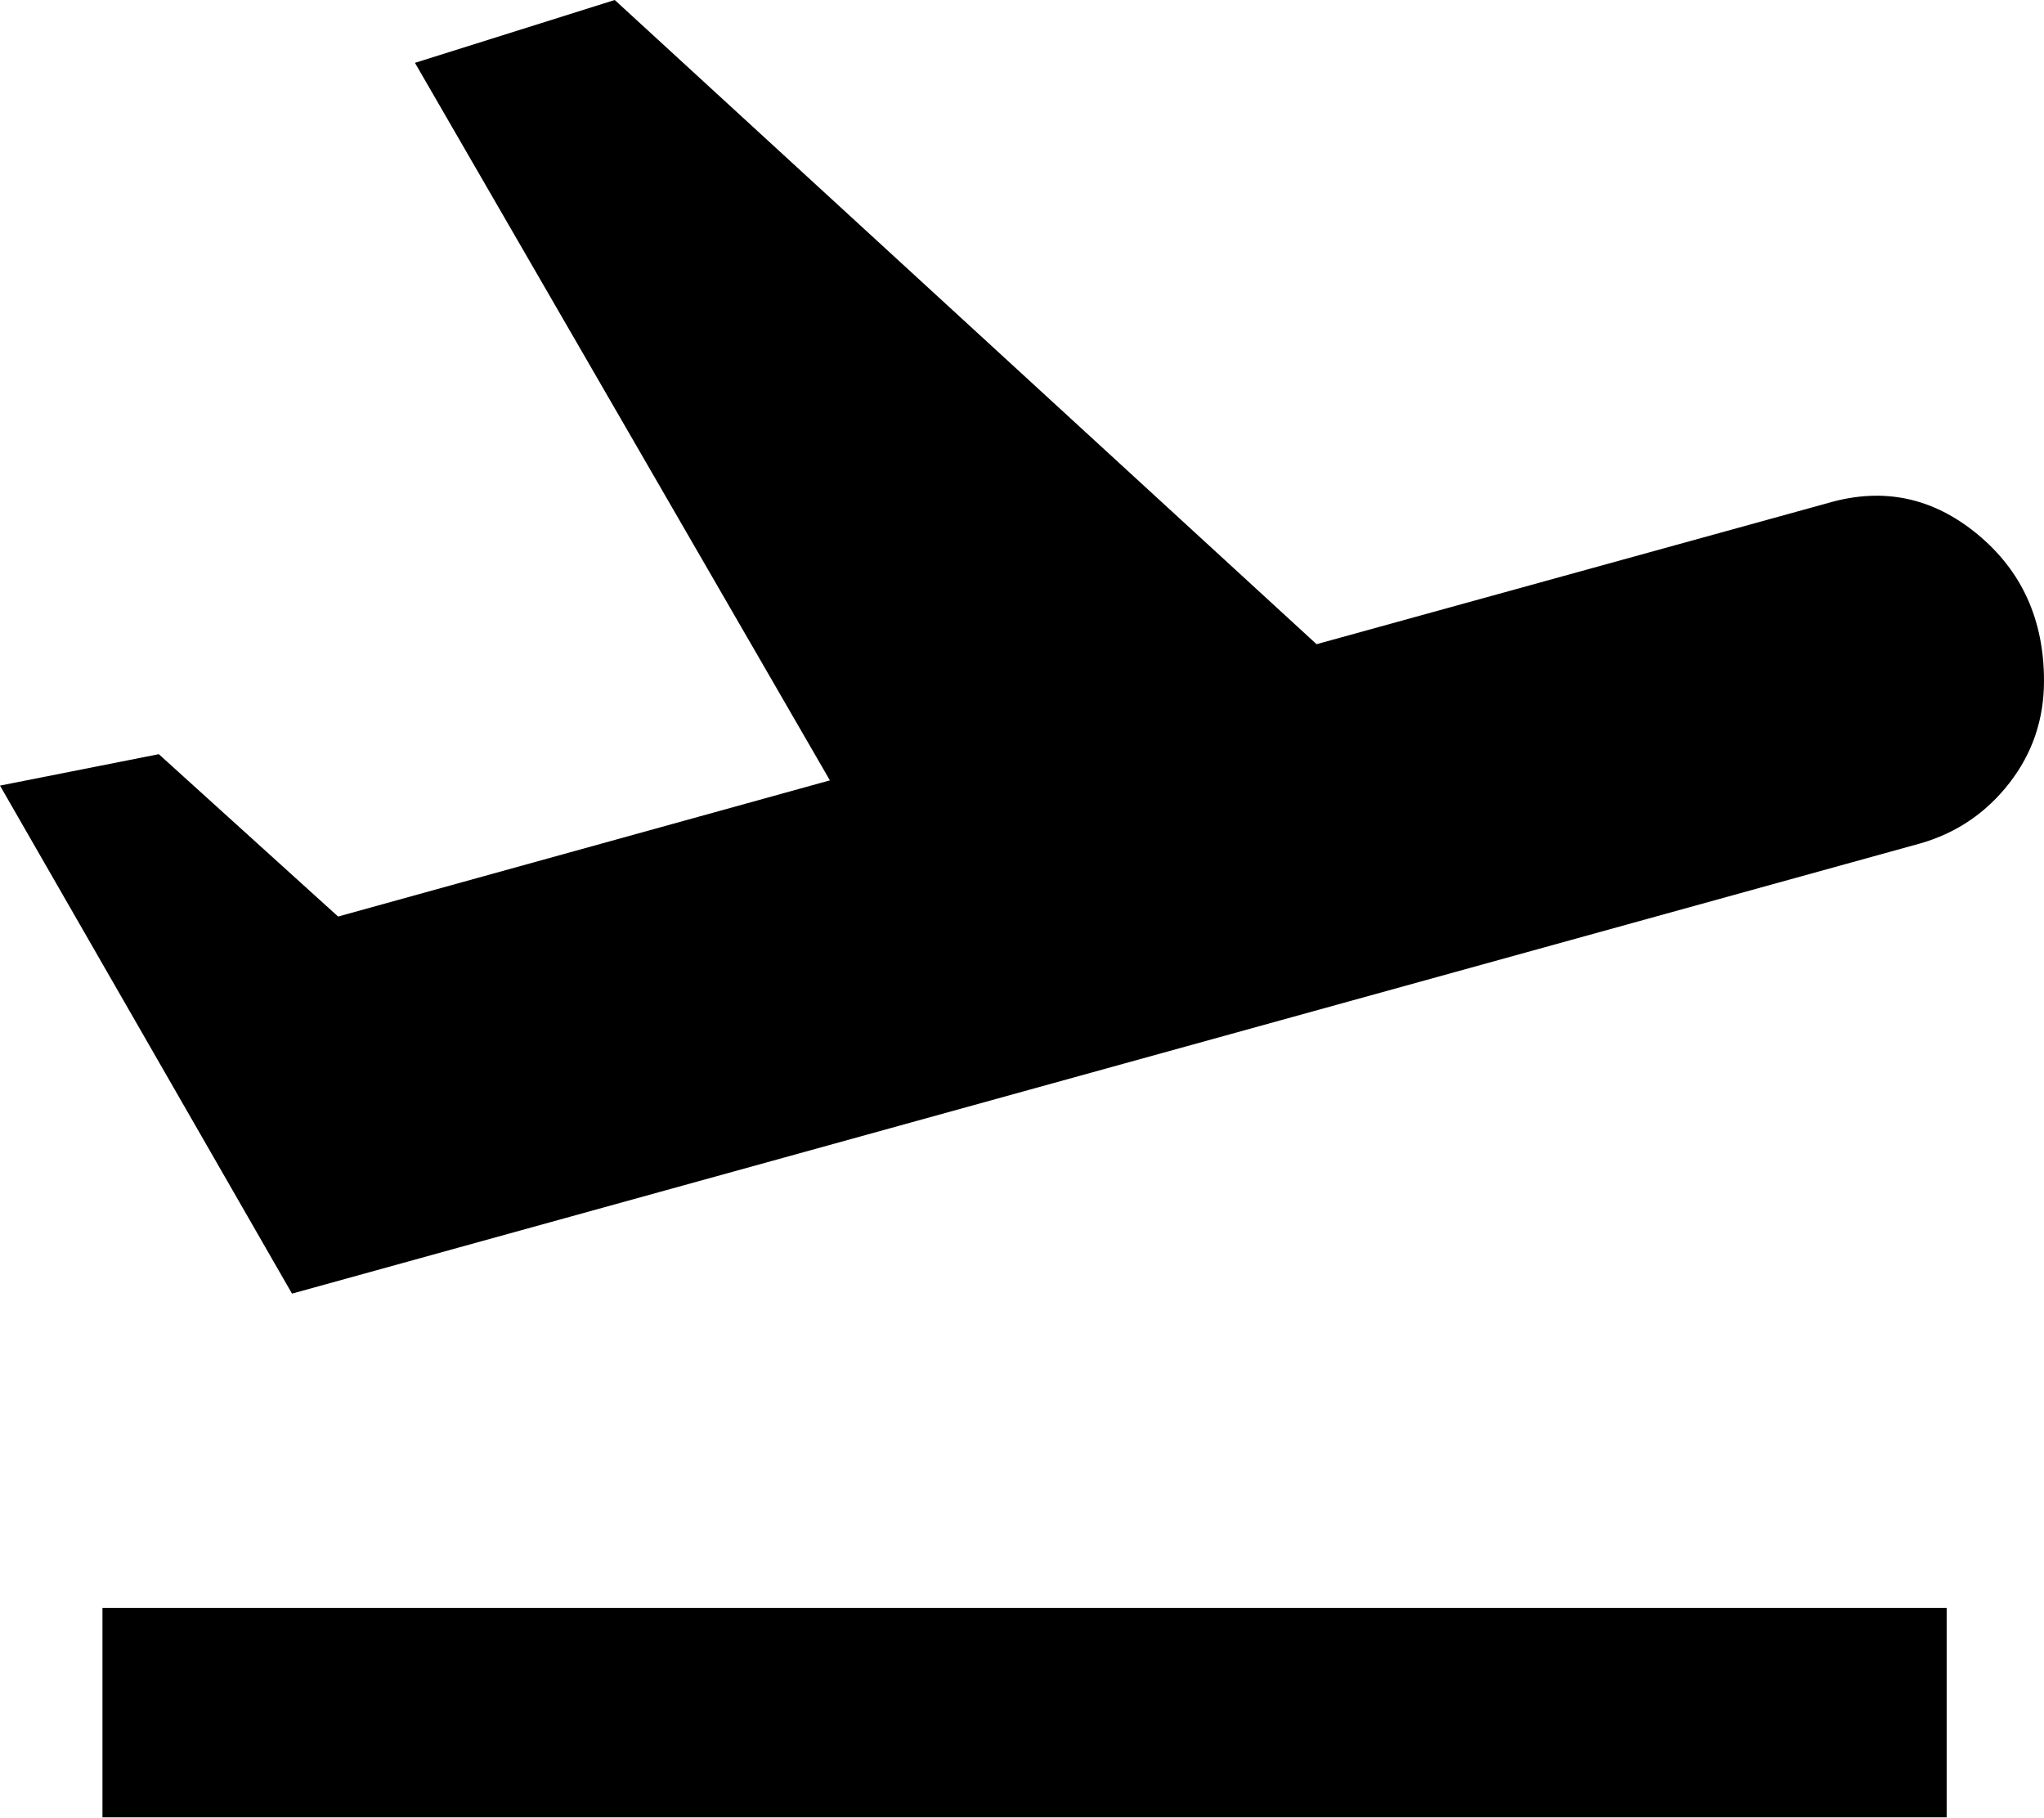
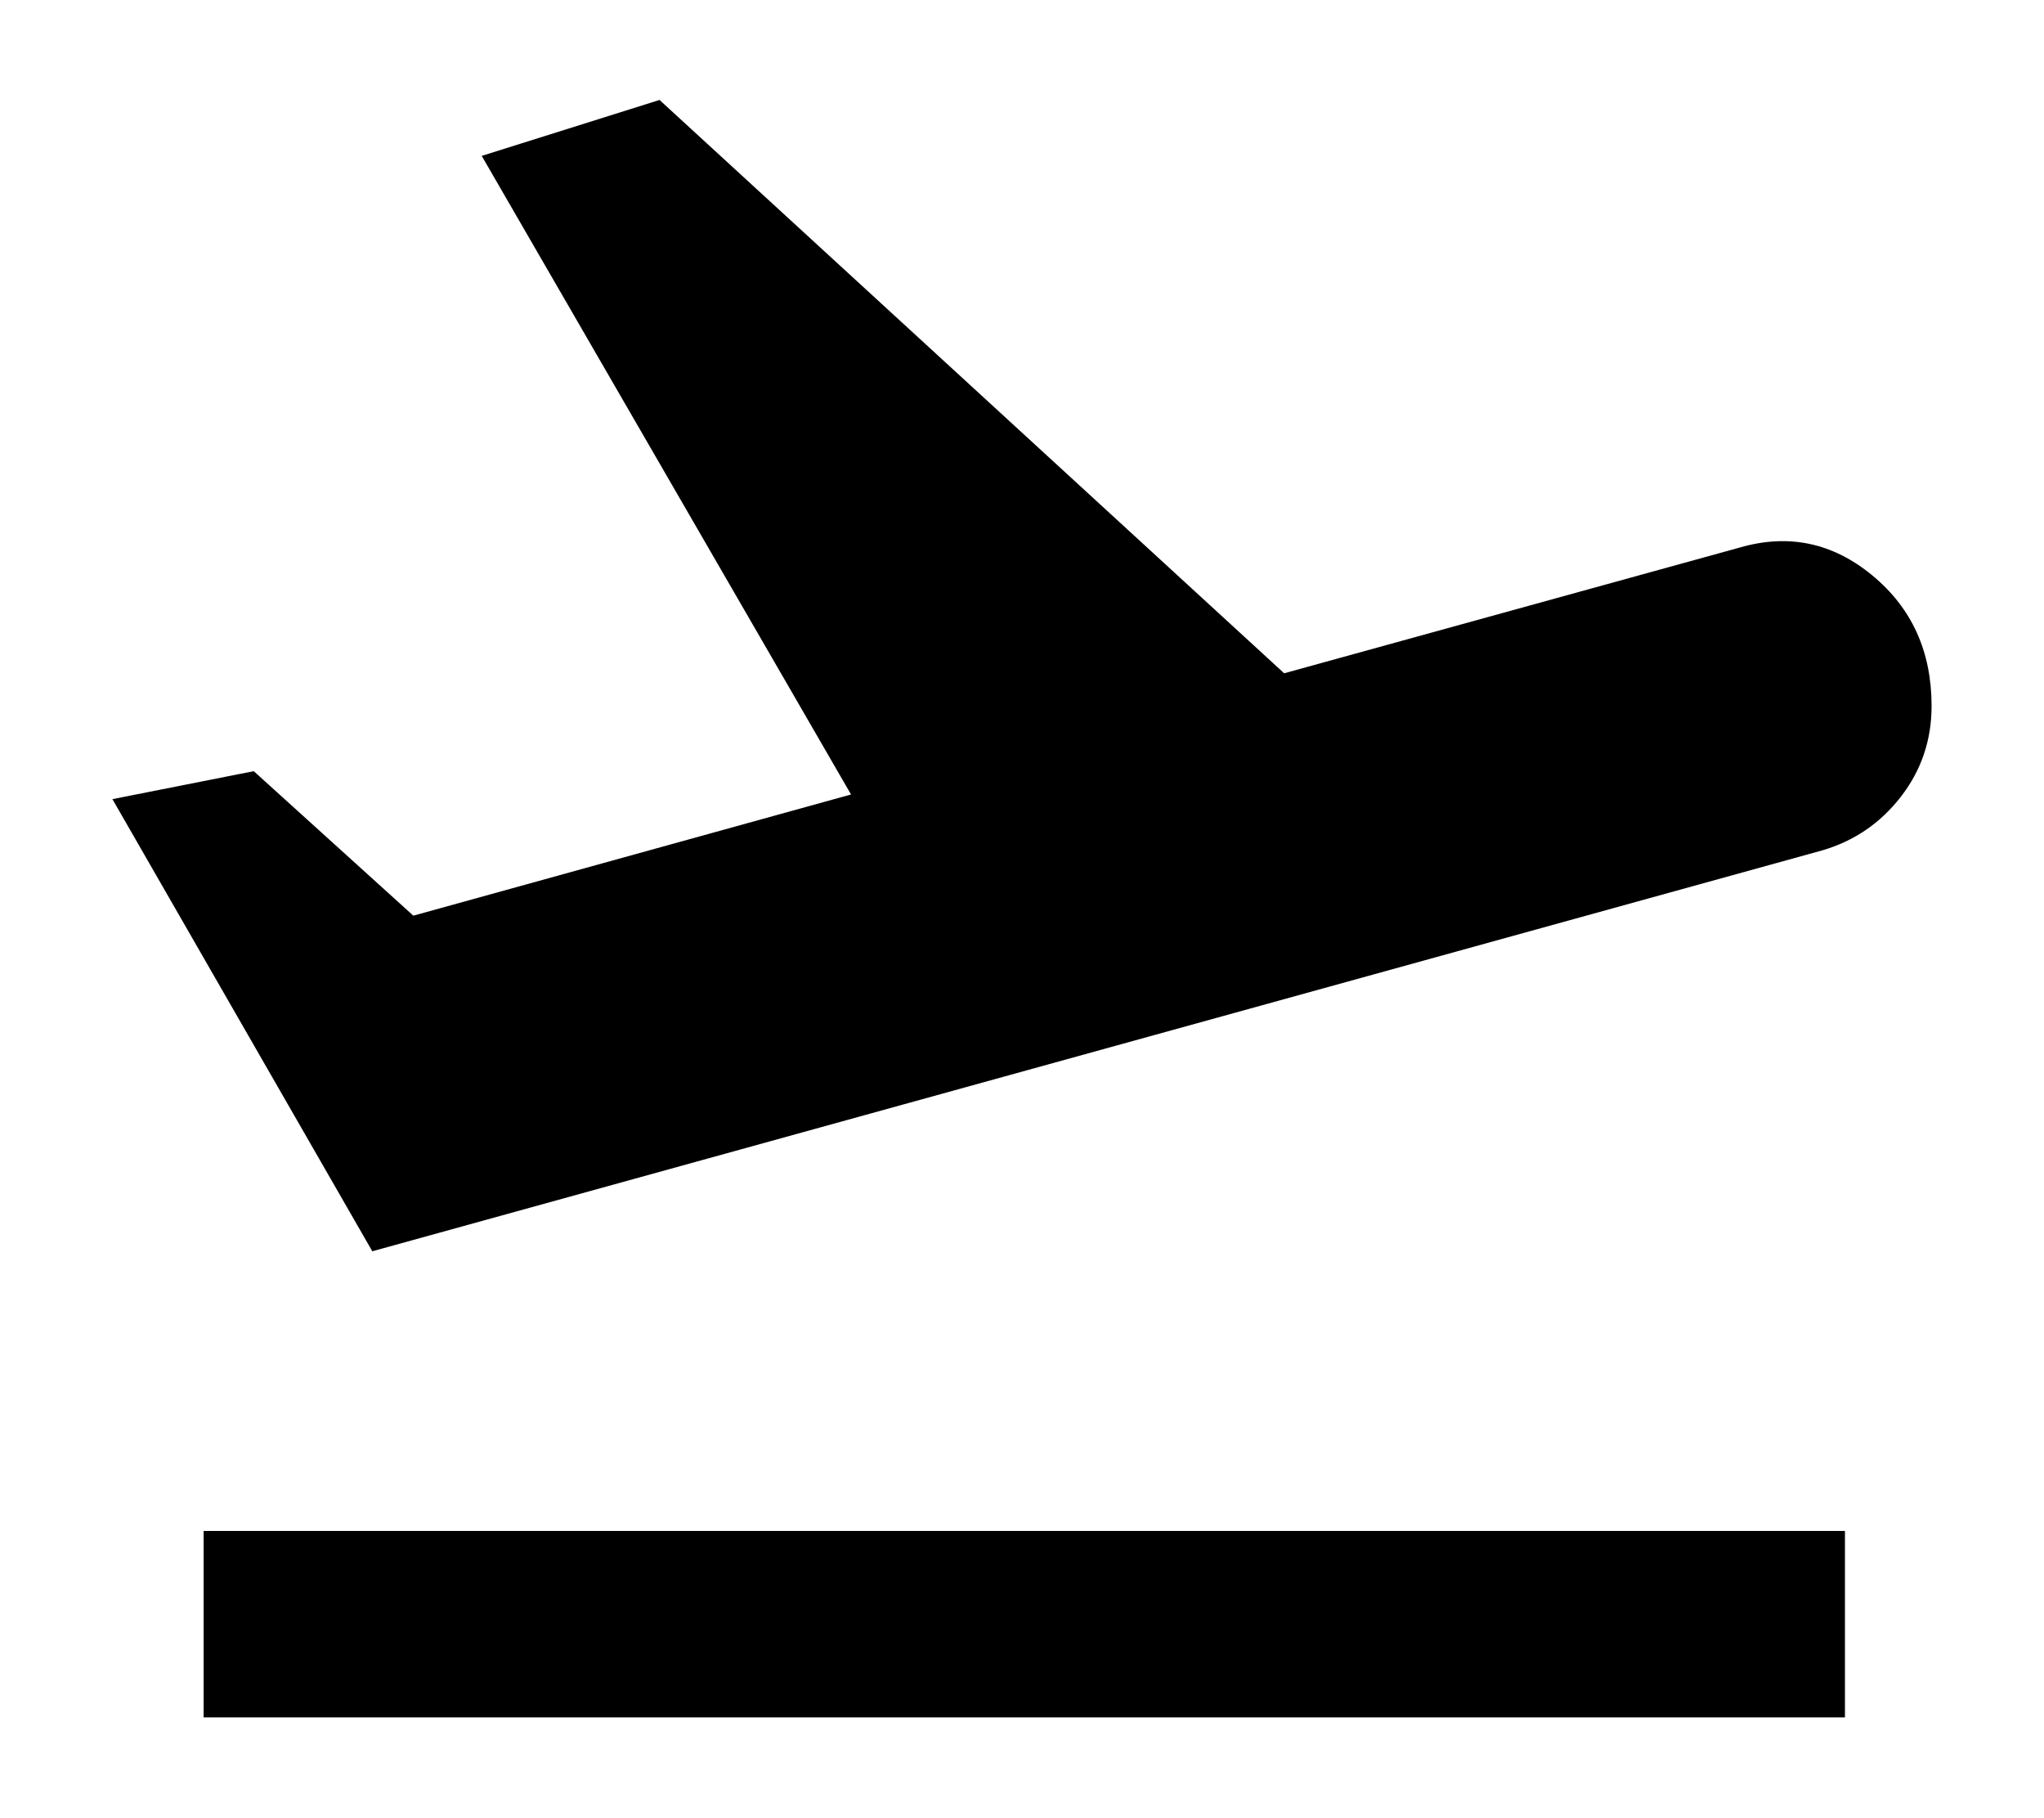
- <svg xmlns="http://www.w3.org/2000/svg" width="126" height="112" viewBox="0 0 126 112" fill="none">
-   <path d="M6.316 112V99.089H120V112H6.316ZM18 79.723L0 48.415L9.789 46.478L20.842 56.484L51.158 48.092L25.579 3.873L37.895 0L81.158 39.7L112.737 30.986C116.105 30.017 119.158 30.663 121.895 32.922C124.632 35.182 126 38.194 126 41.96C126 44.327 125.289 46.425 123.868 48.254C122.447 50.083 120.632 51.32 118.421 51.965L18 79.723Z" fill="black" />
+ <svg xmlns="http://www.w3.org/2000/svg" version="1.1" width="126" height="112" viewBox="0 0 126 112" xml:space="preserve">
+   <defs>
+ </defs>
+   <g transform="matrix(0 0 0 0 0 0)" id="d12d6cb4-0c6f-4c58-b581-bcefdab73963">
+ </g>
+   <g transform="matrix(1 0 0 1 63 56)" id="688b14ca-d213-491c-9e64-720e66c63b7f">
+     <rect style="stroke: none; stroke-width: 1; stroke-dasharray: none; stroke-linecap: butt; stroke-dashoffset: 0; stroke-linejoin: miter; stroke-miterlimit: 4; fill: rgb(255,255,255); fill-rule: nonzero; opacity: 1; visibility: hidden;" vector-effect="non-scaling-stroke" x="-63" y="-56" rx="0" ry="0" width="126" height="112" />
+   </g>
+   <g transform="matrix(0.89 0 0 0.89 63 56)">
+     <path style="stroke: rgb(0,0,0); stroke-width: 0; stroke-dasharray: none; stroke-linecap: butt; stroke-dashoffset: 0; stroke-linejoin: miter; stroke-miterlimit: 4; fill: rgb(0,0,0); fill-rule: nonzero; opacity: 1;" vector-effect="non-scaling-stroke" transform=" translate(-63, -56)" d="M 6.316 112 L 6.316 99.089 L 120 99.089 L 120 112 L 6.316 112 Z M 18 79.723 L 0 48.415 L 9.789 46.478 L 20.842 56.484 L 51.158 48.092 L 25.579 3.873 L 37.895 0 L 81.158 39.7 L 112.737 30.986 C 116.105 30.017 119.158 30.663 121.895 32.922 C 124.632 35.182 126 38.194 126 41.96 C 126 44.327 125.289 46.425 123.868 48.254 C 122.447 50.083 120.632 51.32 118.421 51.965 L 18 79.723 Z" stroke-linecap="round" />
+   </g>
</svg>
